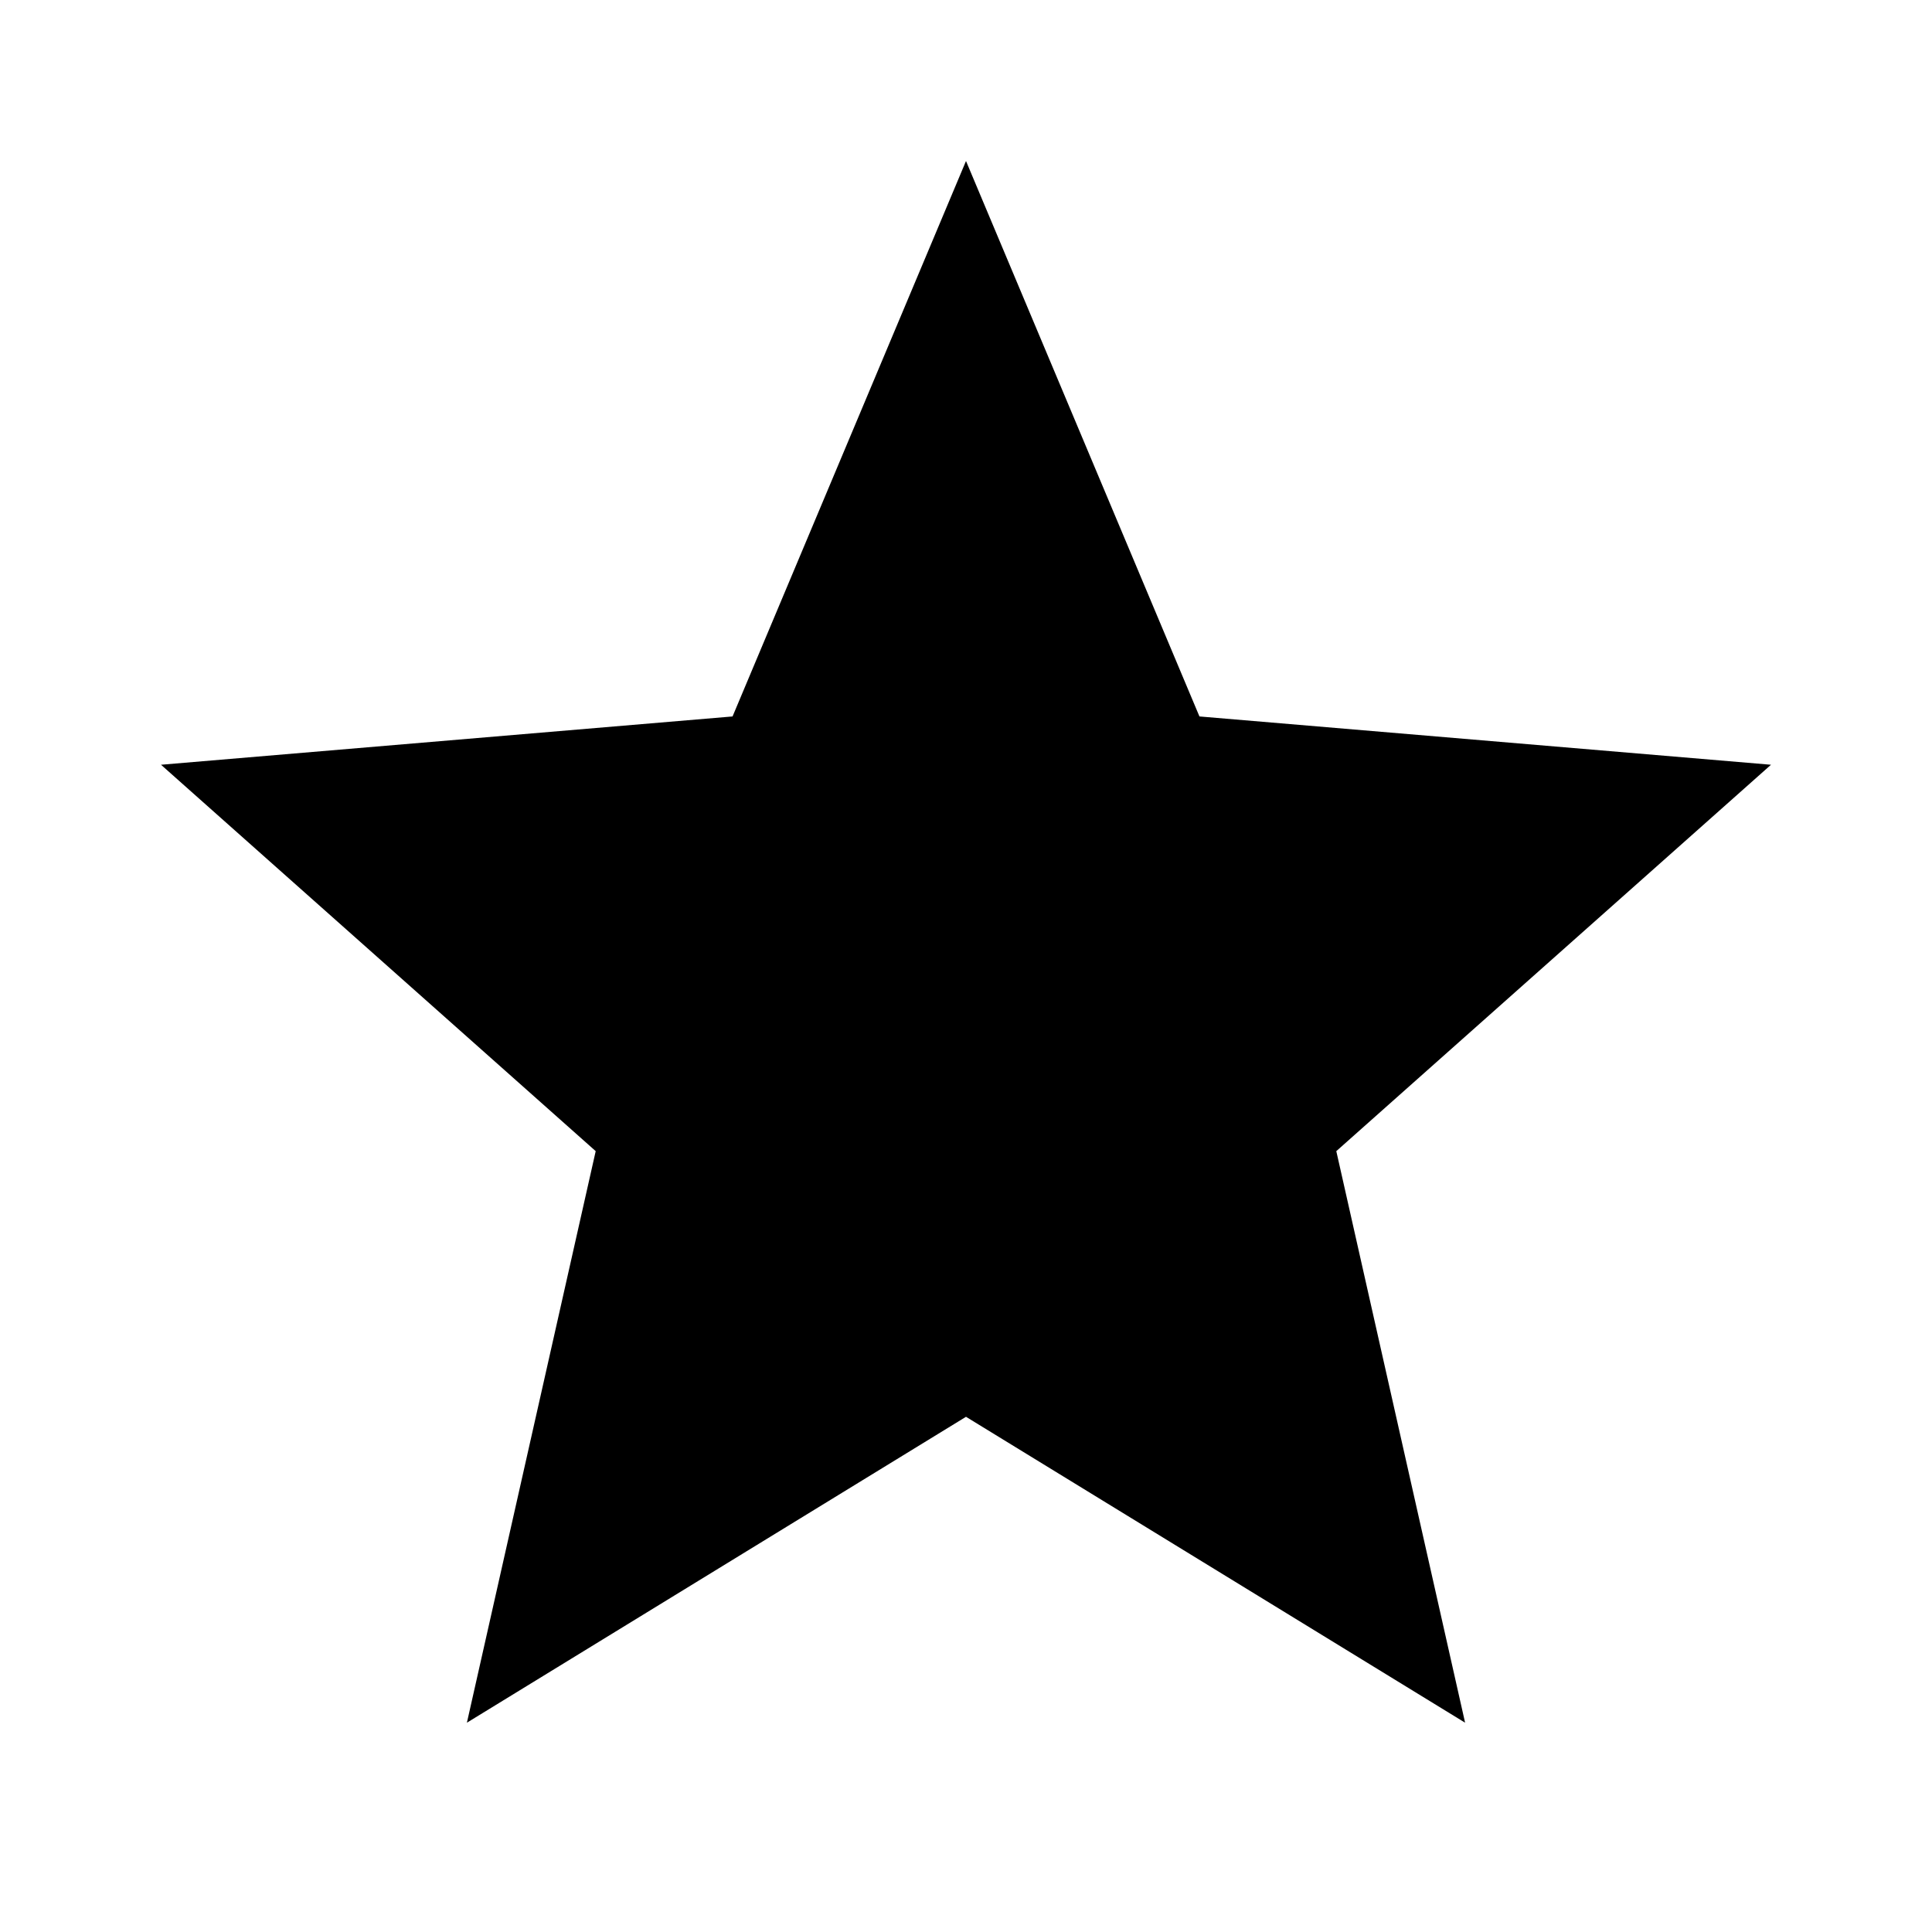
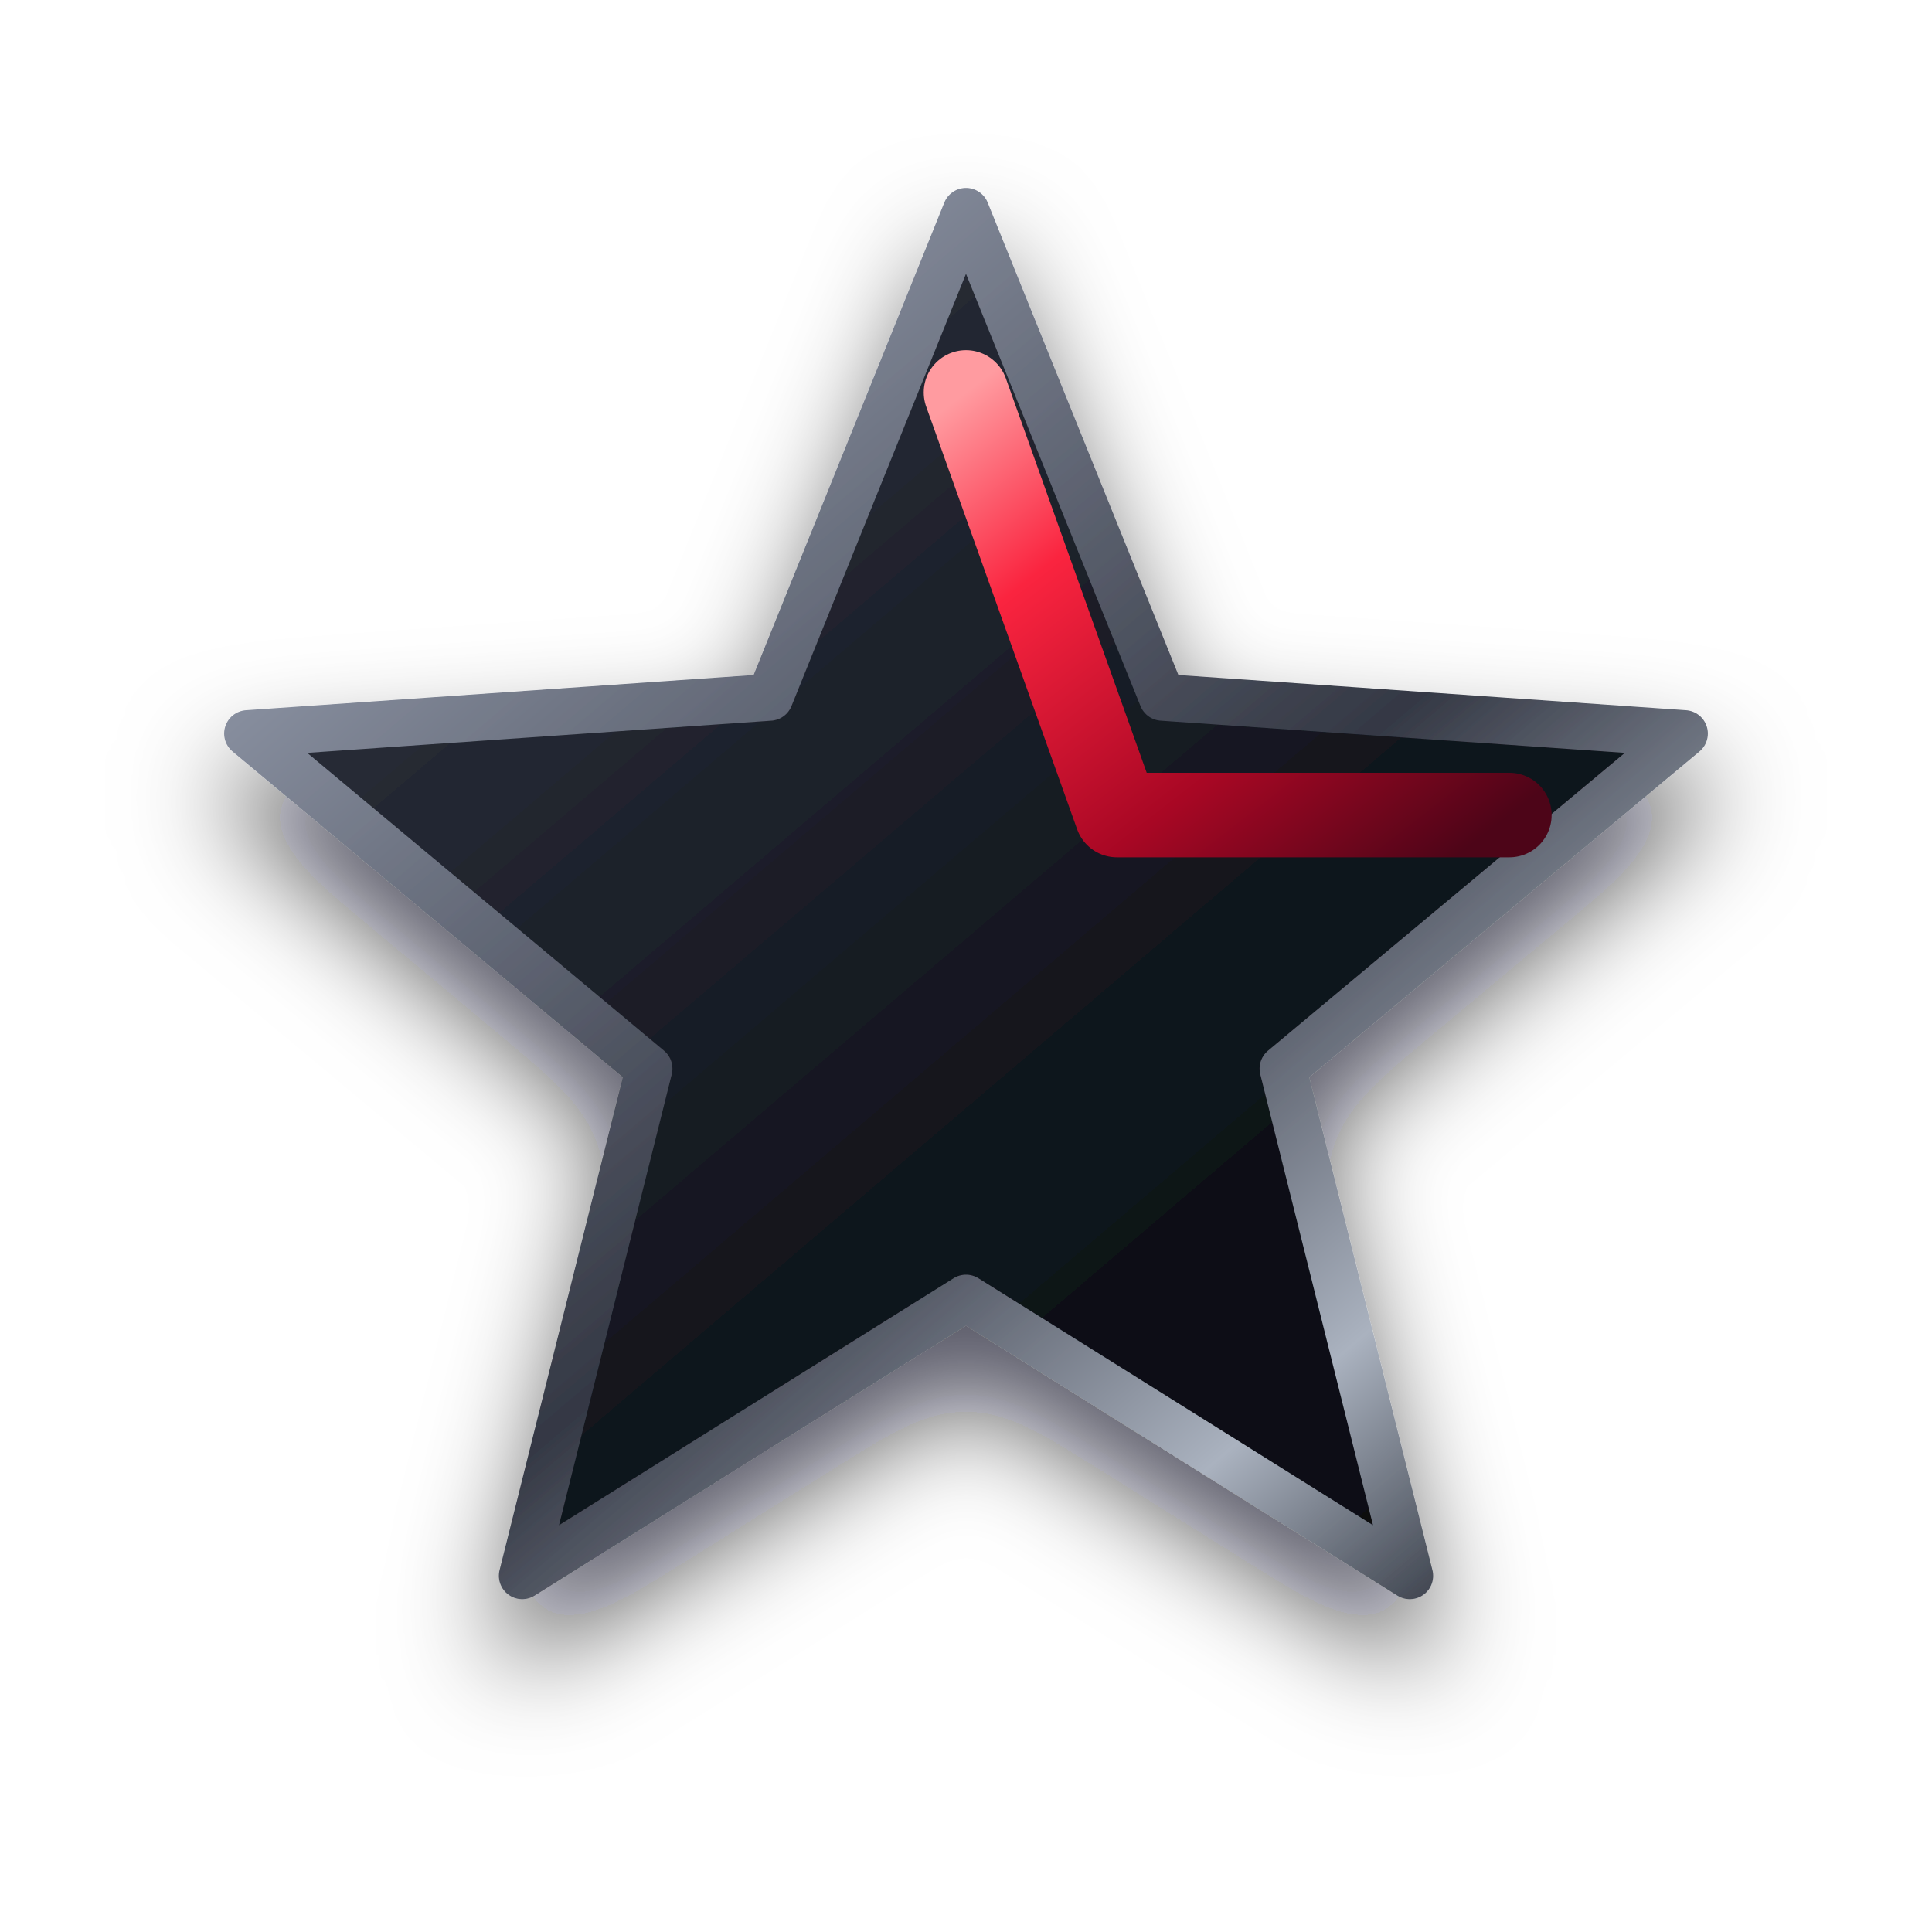
- <svg xmlns="http://www.w3.org/2000/svg" viewBox="0 0 24 24" width="24" height="24">
-   <path fill="currentColor" fill-rule="nonzero" d="M9.10 8.90 L12.00 2.00 L14.90 8.90 L22.00 9.50 L16.60 14.30 L18.20 21.40 L12.00 17.60 L5.80 21.40 L7.40 14.30 L2.00 9.50 L9.10 8.90 Z" />
+ <svg xmlns="http://www.w3.org/2000/svg" viewBox="0 0 64 64" width="64" height="64" role="img" aria-labelledby="t-star d-star">
+   <defs>
+     <linearGradient id="graphite" x1="0" x2=".9" y1="0" y2="1">
+       <stop stop-color="#545b69" />
+       <stop offset=".21" stop-color="#292d38" />
+       <stop offset=".62" stop-color="#11151d" />
+       <stop offset="1" stop-color="#06080e" />
+     </linearGradient>
+     <linearGradient id="steel" x1="0" y1="0" x2=".9" y2="1">
+       <stop stop-color="#f0f4fc" />
+       <stop offset=".2" stop-color="#878e9e" />
+       <stop offset=".6" stop-color="#343844" />
+       <stop offset=".84" stop-color="#aab2bf" />
+       <stop offset="1" stop-color="#272c36" />
+     </linearGradient>
+     <linearGradient id="red" x1="0" y1="0" x2="1" y2="1">
+       <stop stop-color="#ff9ba0" />
+       <stop offset=".28" stop-color="#fa243f" />
+       <stop offset=".68" stop-color="#a80724" />
+       <stop offset="1" stop-color="#4d0518" />
+     </linearGradient>
+     <radialGradient id="garnet" cx=".35" cy=".21">
+       <stop stop-color="#ff9a9a" />
+       <stop offset=".28" stop-color="#ee203f" />
+       <stop offset=".76" stop-color="#89051c" />
+       <stop offset="1" stop-color="#320711" />
+     </radialGradient>
+     <linearGradient id="shine" x1="0" y1="0" x2="1" y2="1">
+       <stop stop-color="#fff" stop-opacity=".9" />
+       <stop offset=".5" stop-color="#f7c6cf" stop-opacity=".4" />
+       <stop offset="1" stop-color="#fff" stop-opacity=".02" />
+     </linearGradient>
+     <filter id="shadow" x="-35%" y="-35%" width="170%" height="170%">
+       <feDropShadow dx="0" dy="2" stdDeviation="1.8" flood-color="#010308" flood-opacity=".65" />
+     </filter>
+   </defs>
+   <style>.body{fill:url(#graphite);stroke:url(#steel);stroke-width:1.55;filter:url(#shadow)}.enamel{fill:none;stroke:url(#red);stroke-width:2.8;stroke-linecap:round;stroke-linejoin:round}.glint{fill:none;stroke:url(#shine);stroke-width:1.4;stroke-linecap:round}.gem{fill:url(#garnet);stroke:url(#steel);stroke-width:1.15}.void{fill:#07090f;stroke:url(#red);stroke-width:2}</style>
+   <g stroke-linecap="round" stroke-linejoin="round">
+     <path class="body" d="M32.0 7.0 L38.5 23.1 L55.8 24.3 L42.5 35.4 L46.7 52.2 L32.0 43.0 L17.3 52.2 L21.5 35.4 L8.2 24.3 L25.5 23.1 Z" />
+     <path class="enamel" d="M32 13 37 27 50 27" />
+     <path class="glint" d="M17 29 28 29" />
+   </g>
</svg>
